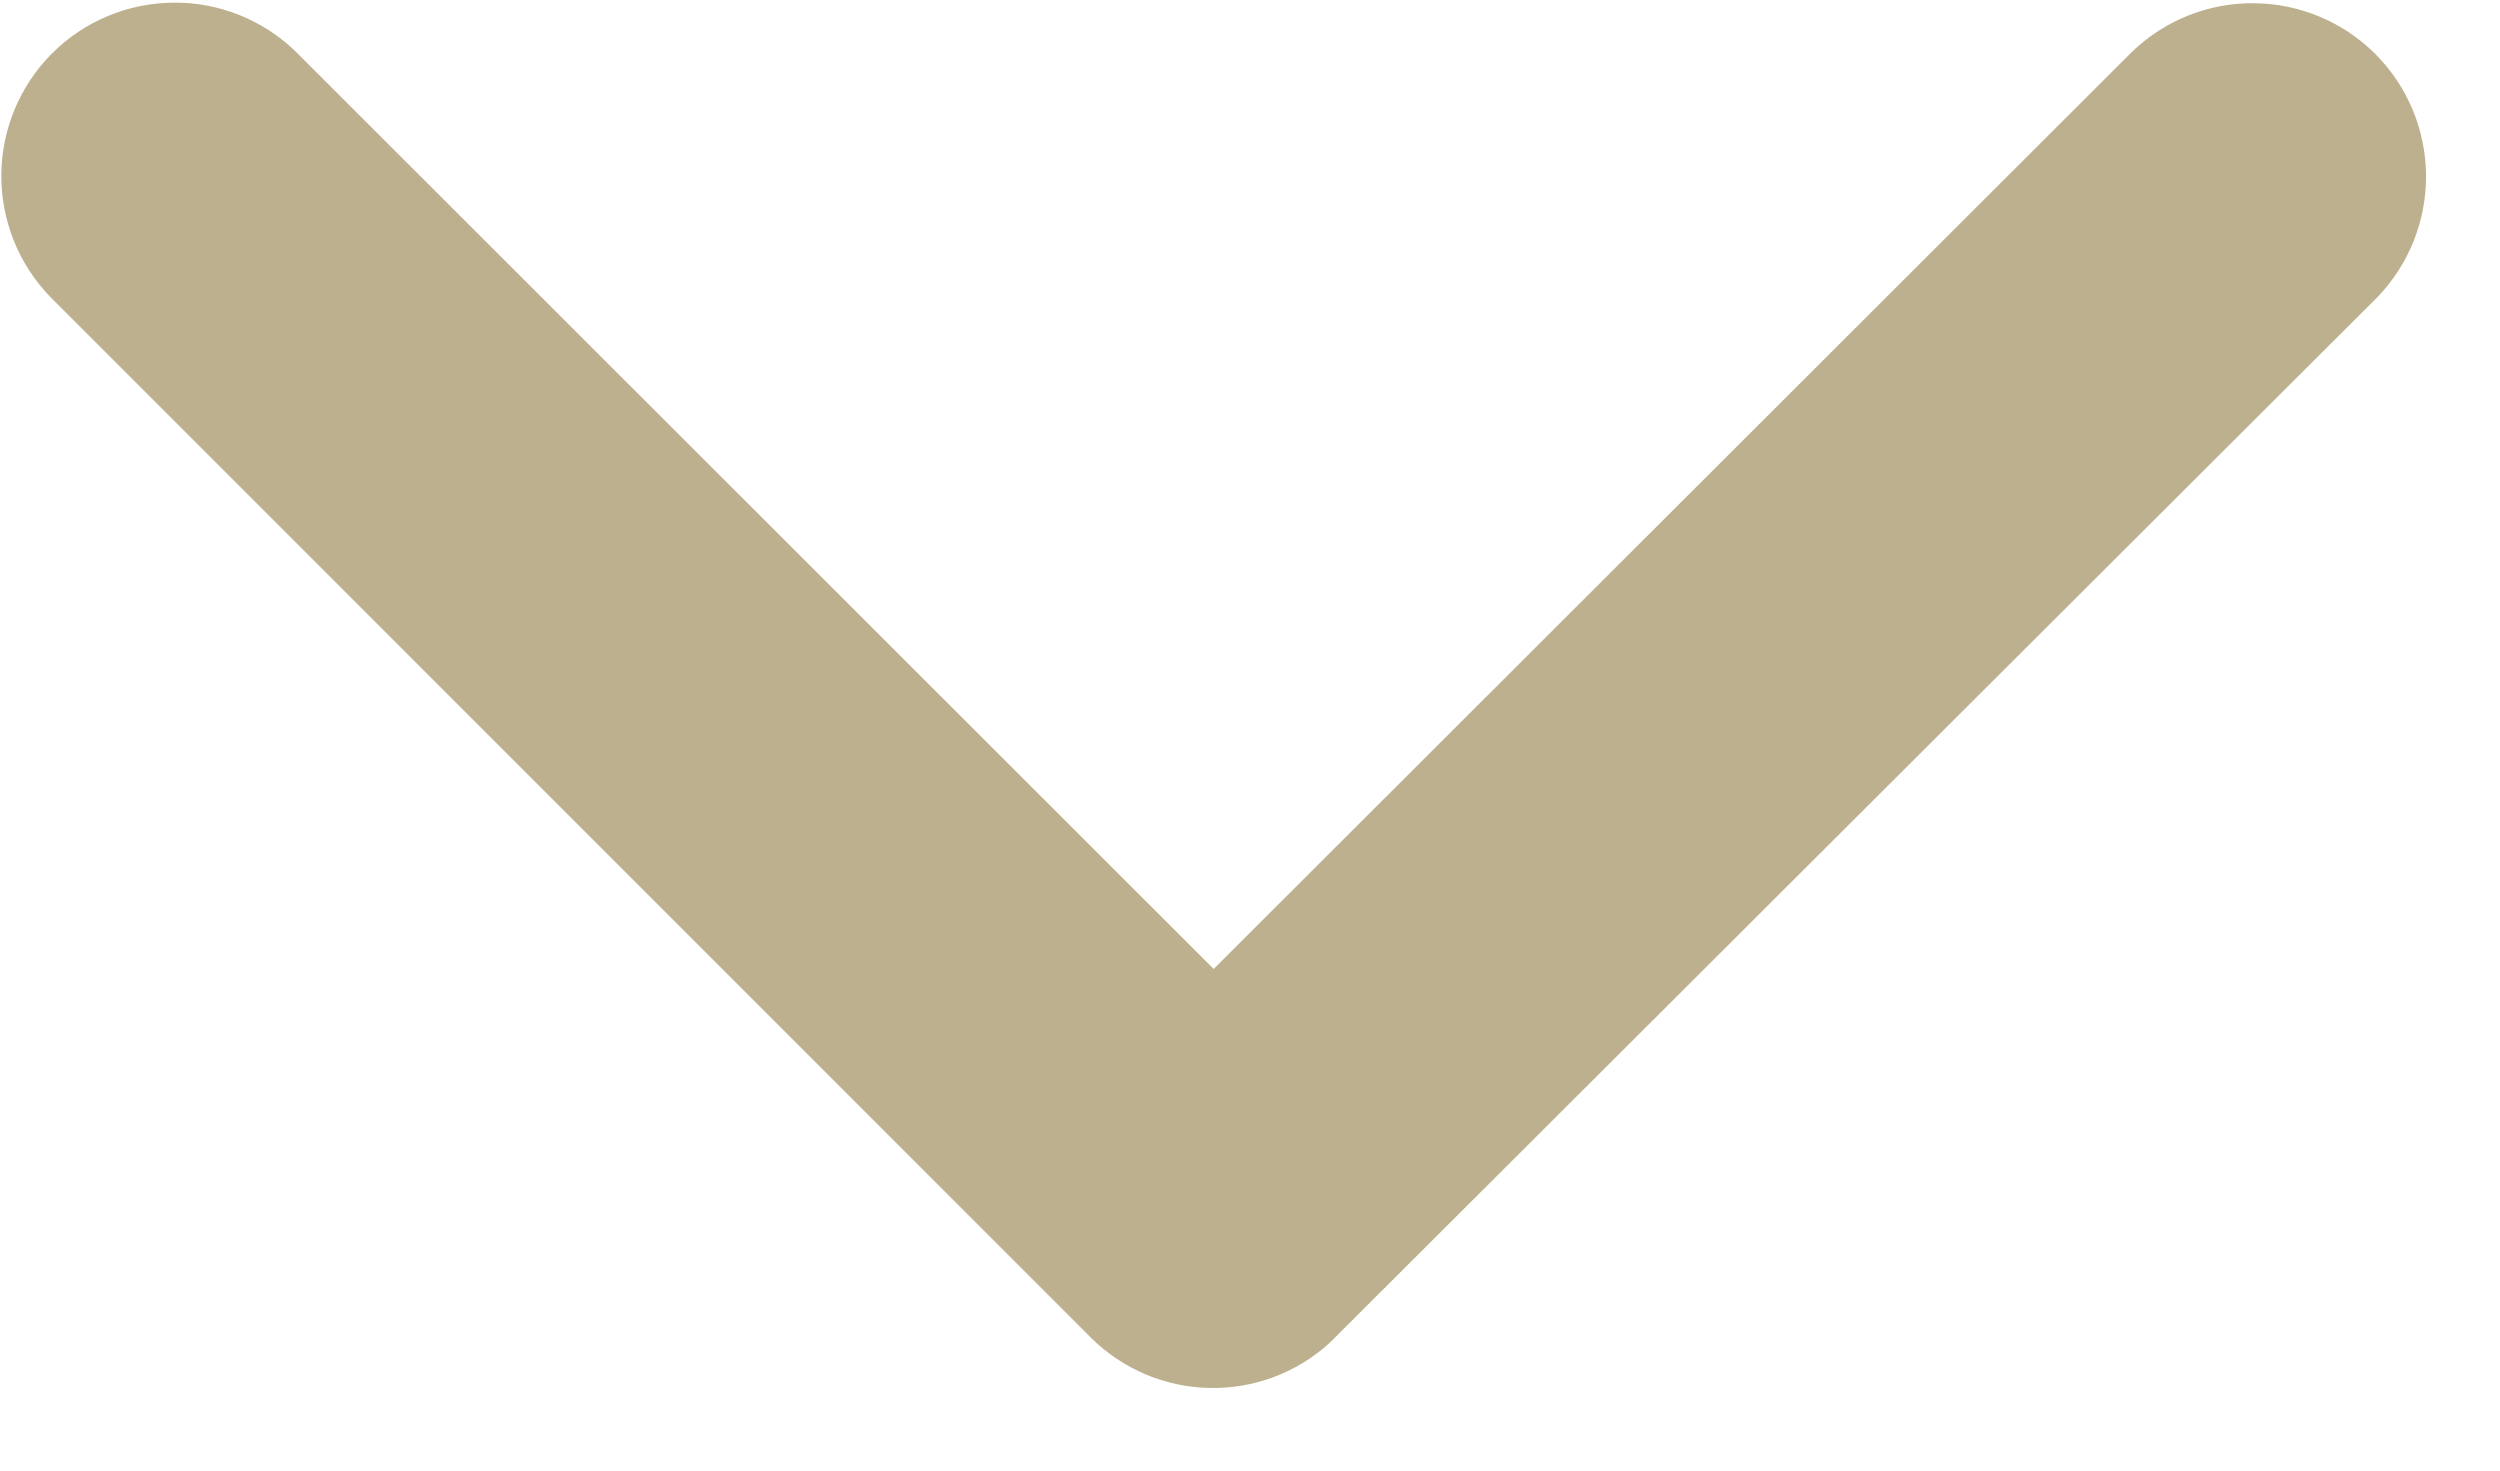
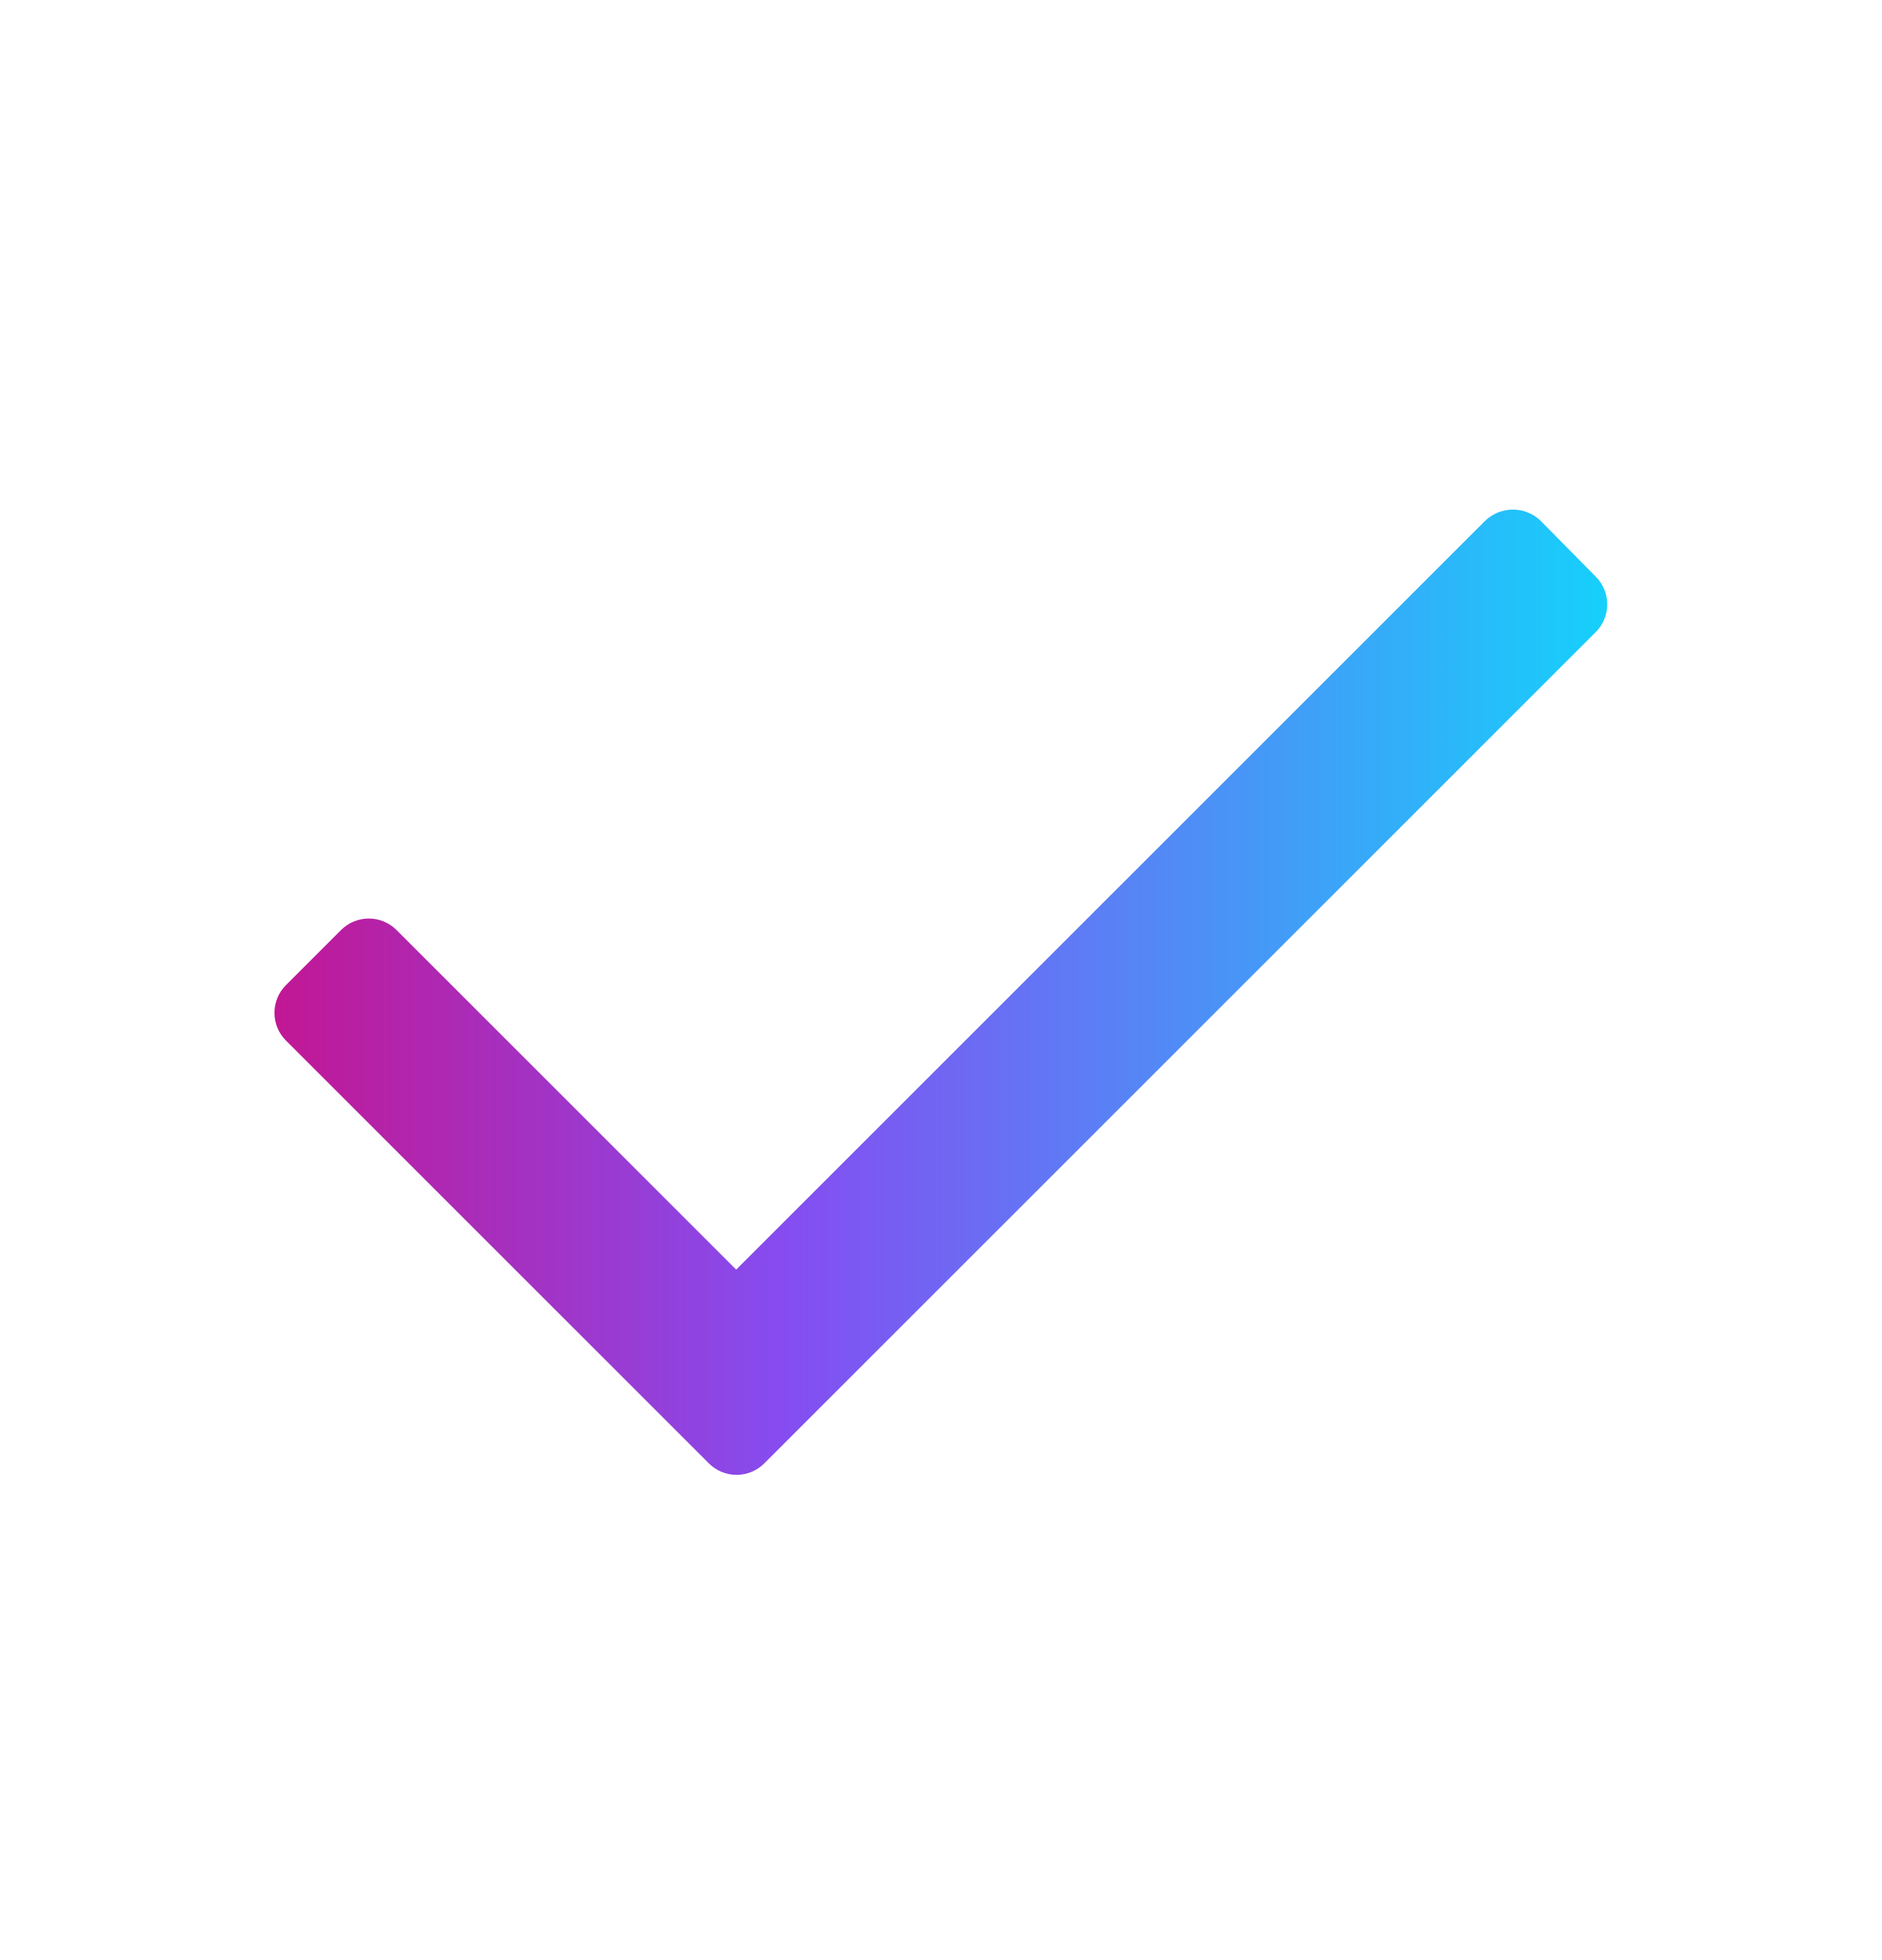
- <svg xmlns="http://www.w3.org/2000/svg" width="17" height="10" viewBox="0 0 17 10" fill="none">
-   <path d="M8.253 6.589L2.007 0.347C1.784 0.133 1.486 0.014 1.177 0.018C0.867 0.021 0.572 0.145 0.353 0.364C0.135 0.583 0.011 0.879 0.009 1.189C0.007 1.498 0.126 1.796 0.341 2.018L7.417 9.095C7.632 9.309 7.921 9.432 8.224 9.438C8.527 9.445 8.821 9.334 9.044 9.129L16.165 2.022C16.38 1.8 16.499 1.502 16.497 1.193C16.495 0.883 16.371 0.587 16.153 0.368C15.934 0.149 15.639 0.025 15.329 0.022C15.02 0.018 14.722 0.137 14.499 0.351L8.253 6.589Z" fill="#BCB08F" />
+ <svg xmlns="http://www.w3.org/2000/svg" width="24" height="25" viewBox="0 0 24 25" fill="none">
+   <path d="M20.348 8.064L9.748 18.664C9.654 18.759 9.526 18.812 9.393 18.812C9.26 18.812 9.132 18.759 9.038 18.664L3.648 13.274C3.553 13.18 3.5 13.052 3.5 12.919C3.5 12.786 3.553 12.658 3.648 12.564L4.348 11.864C4.442 11.769 4.57 11.716 4.703 11.716C4.836 11.716 4.964 11.769 5.058 11.864L9.388 16.194L18.938 6.644C19.136 6.452 19.45 6.452 19.648 6.644L20.348 7.354C20.443 7.448 20.496 7.576 20.496 7.709C20.496 7.842 20.443 7.97 20.348 8.064Z" fill="url(#paint0_linear_4192_1487)" />
+   <defs>
+     <linearGradient id="paint0_linear_4192_1487" x1="3.5" y1="12.656" x2="20.496" y2="12.656" gradientUnits="userSpaceOnUse">
+       <stop stop-color="#C11794" />
+       <stop offset="0.385" stop-color="#854DF1" />
+       <stop offset="1" stop-color="#16D0FB" />
+     </linearGradient>
+   </defs>
</svg>
